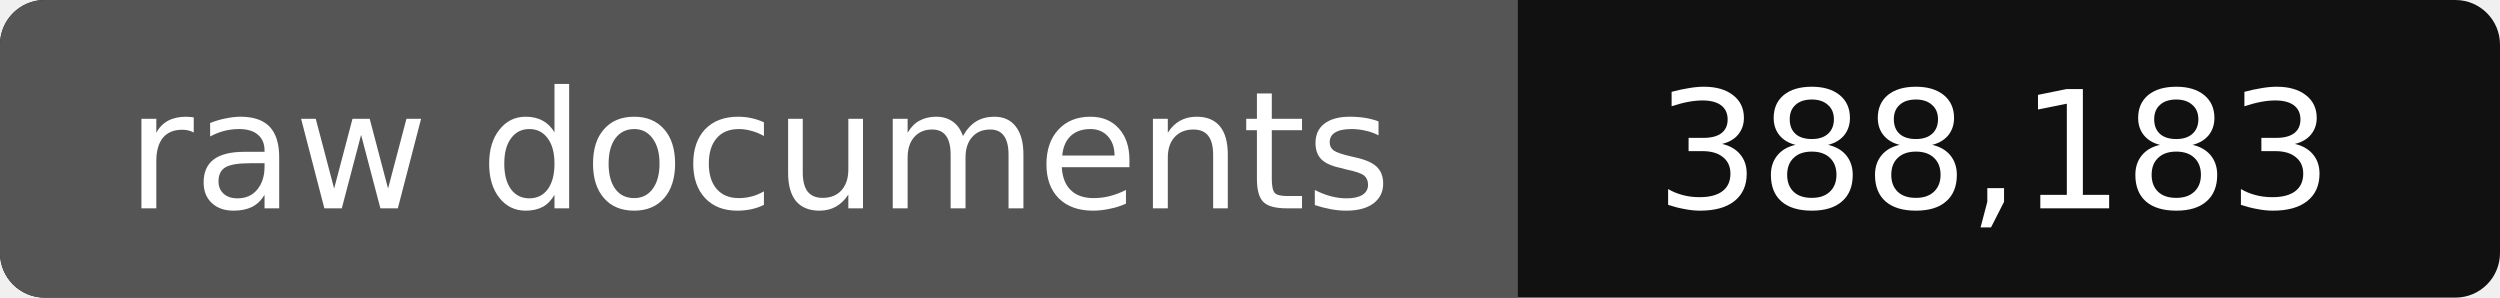
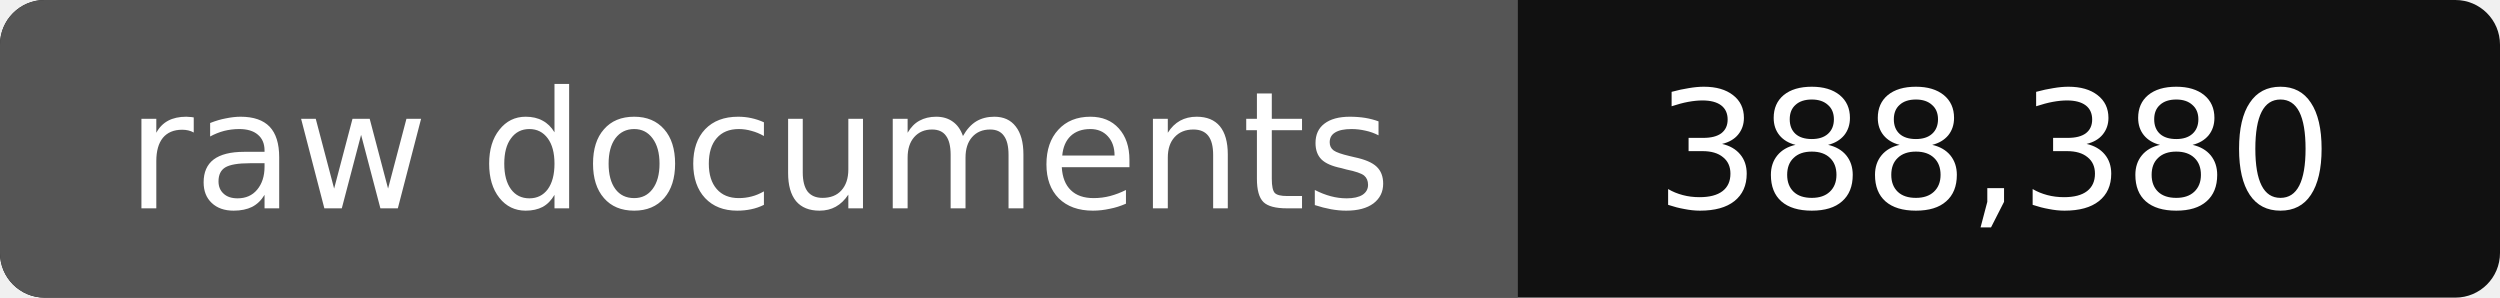
- <svg xmlns="http://www.w3.org/2000/svg" width="168" height="20" role="img" aria-label="raw documents: 388,183">
+ <svg xmlns="http://www.w3.org/2000/svg" width="168" height="20" role="img" aria-label="raw documents: 388,380">
  <rect width="168" height="20" rx="3" fill="#111" />
  <path fill="#555" d="M3 0h99v20H3a3 3 0 0 1-3-3V3a3 3 0 0 1 3-3z" />
  <g fill="#fff" text-anchor="middle" font-family="Verdana,DejaVu Sans,sans-serif" font-size="11">
    <text x="51" y="14">raw documents</text>
-     <text x="134" y="14">388,183</text>
+     <text x="134" y="14">388,380</text>
  </g>
</svg>
